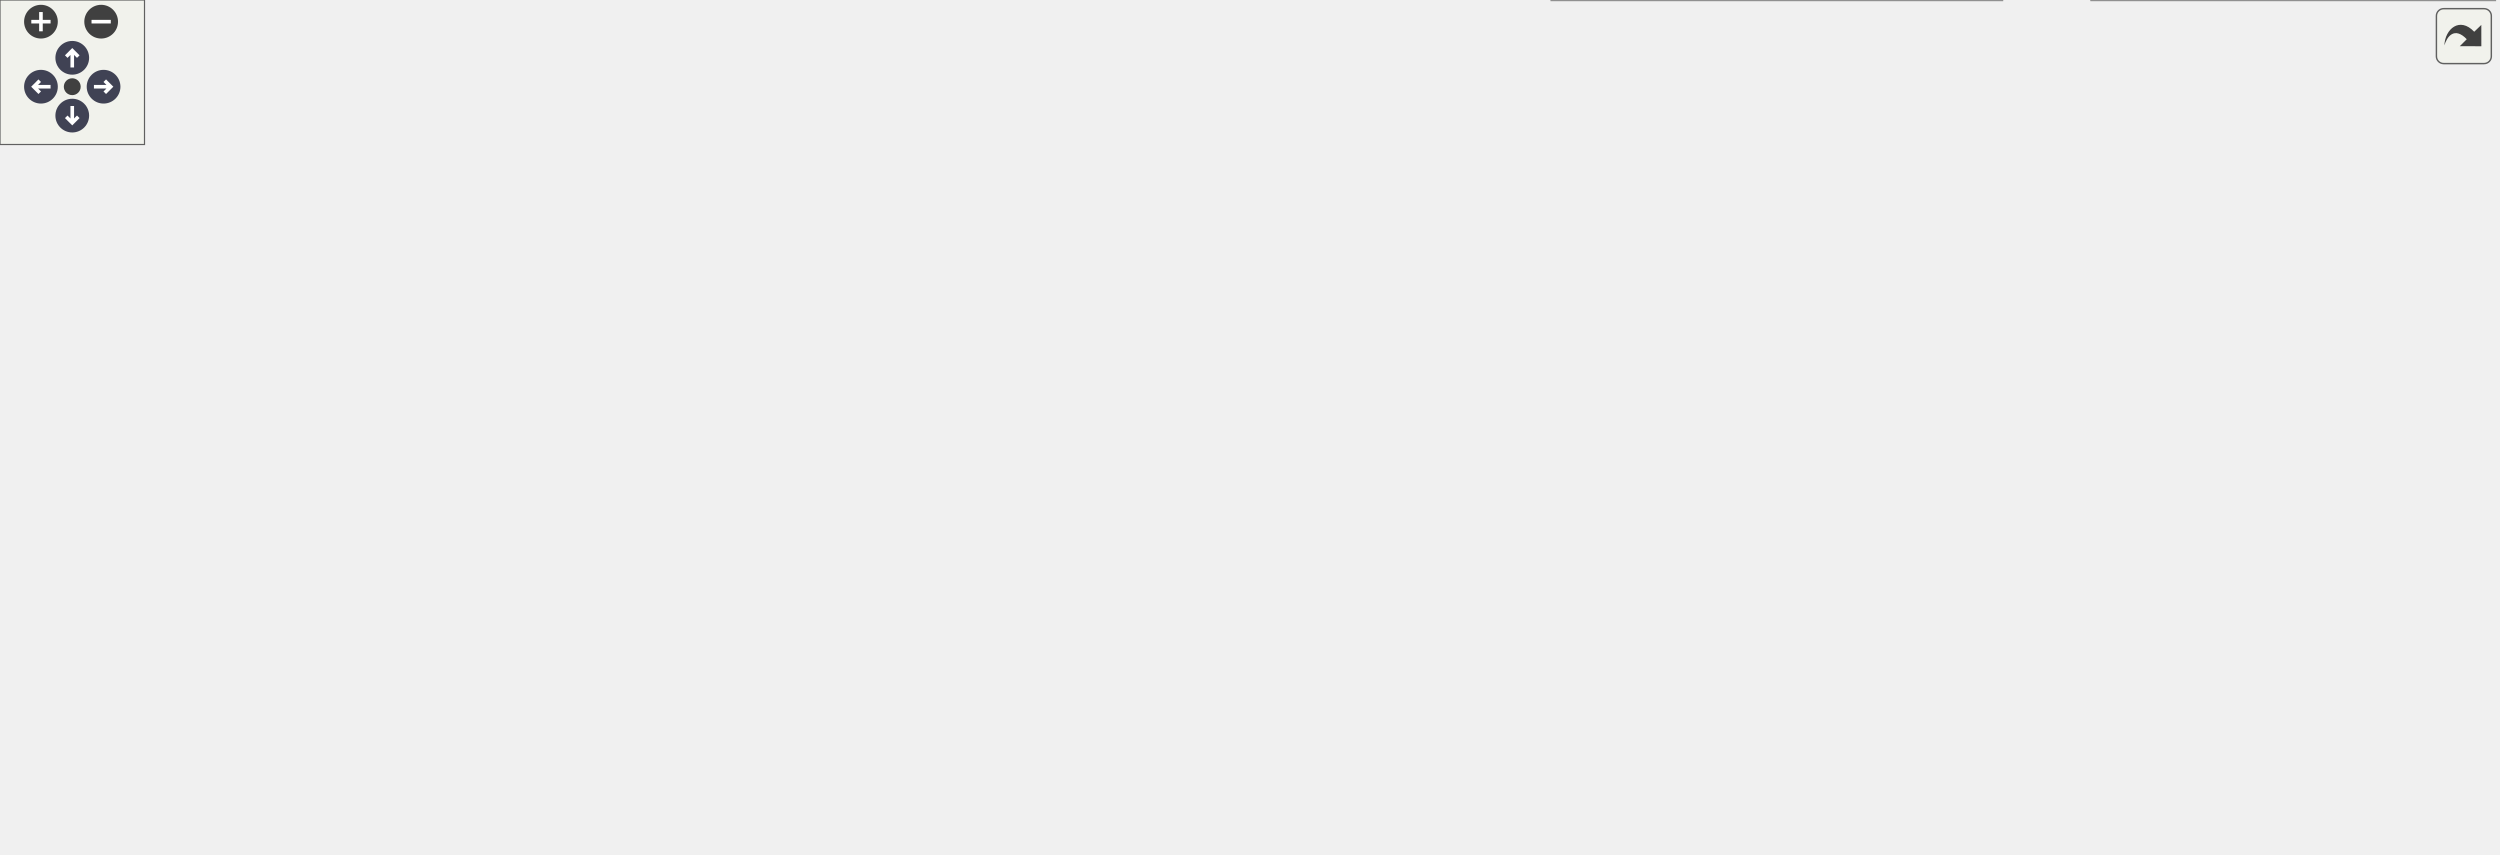
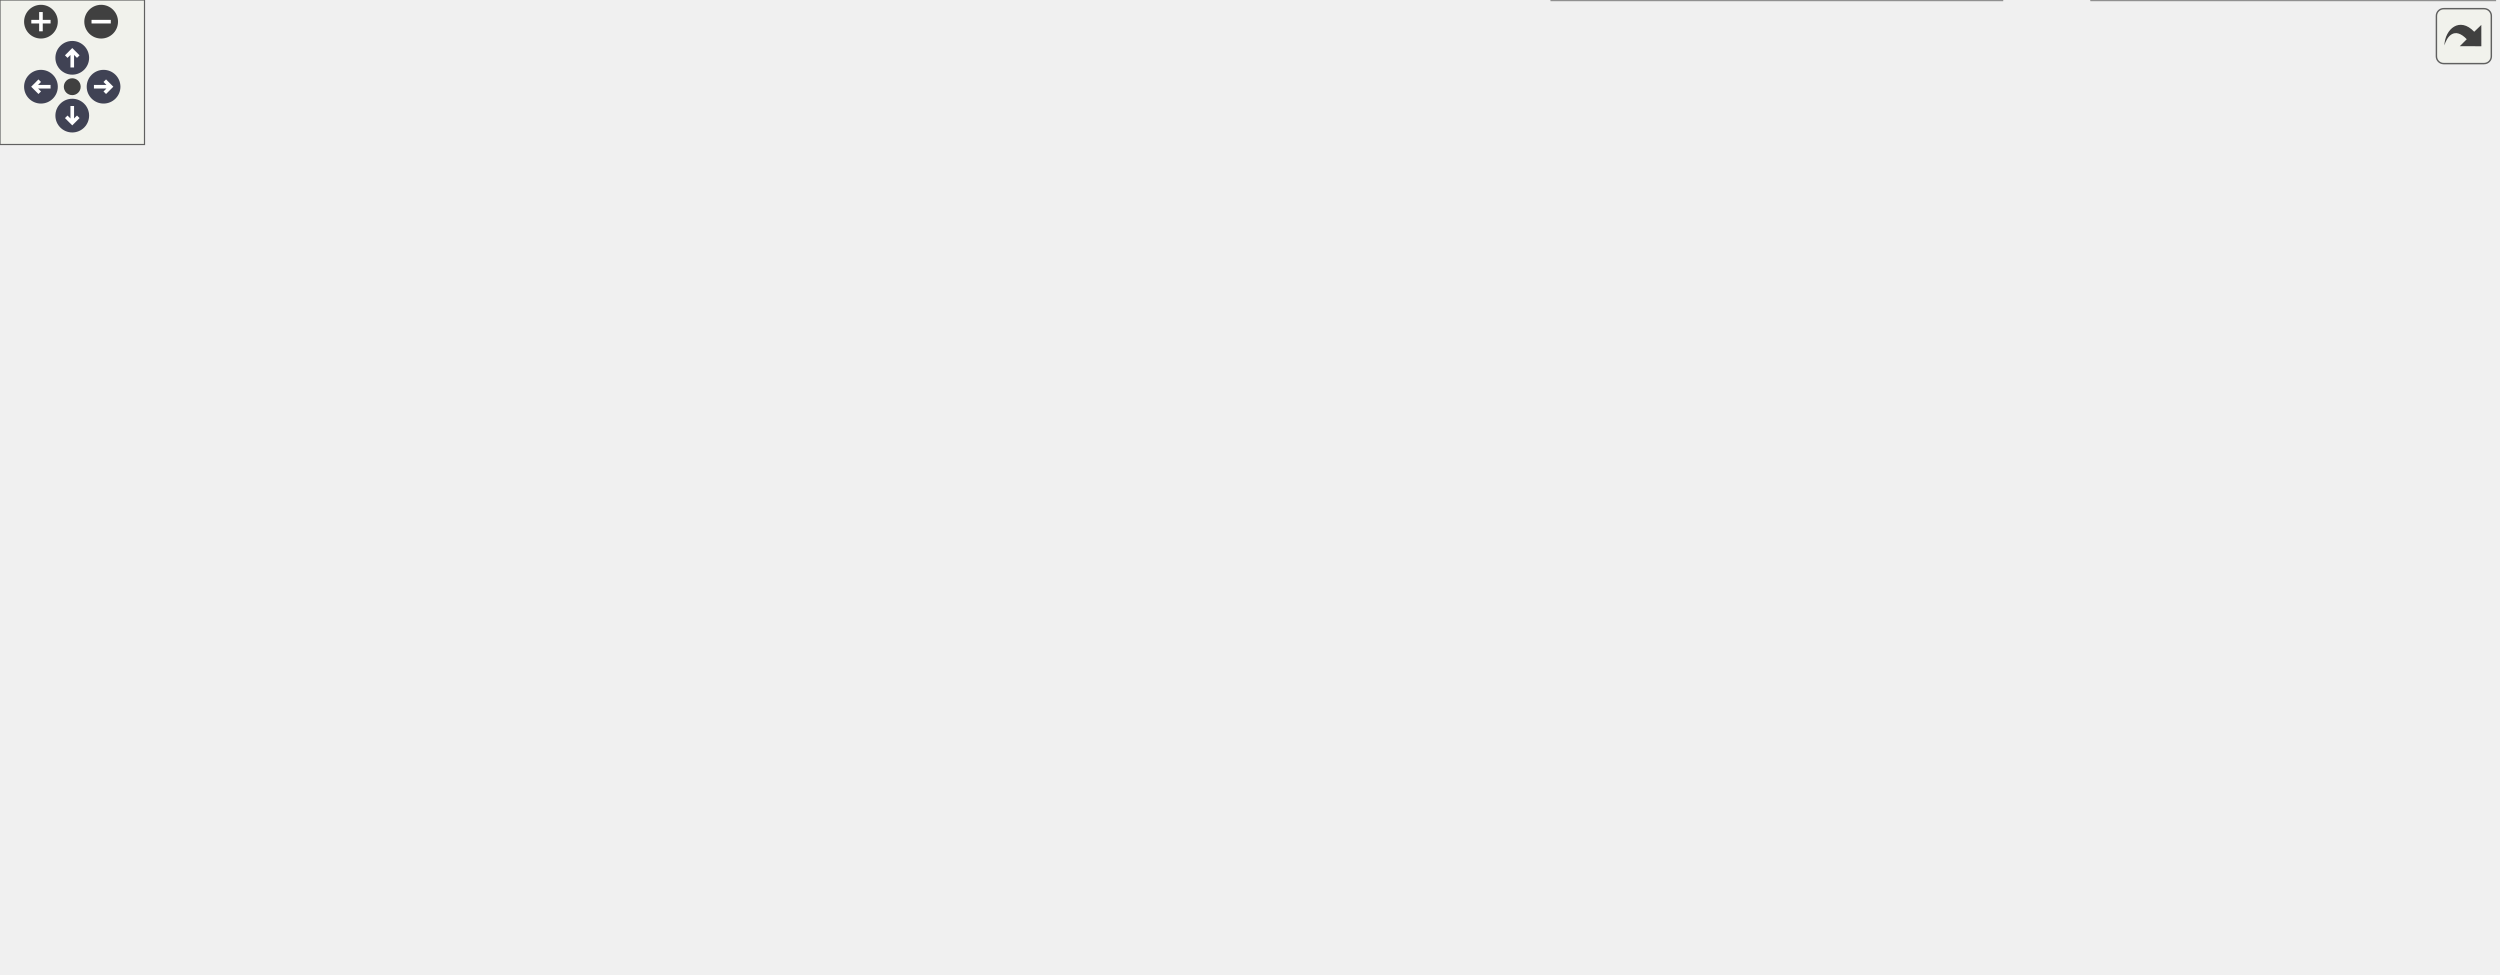
<svg xmlns="http://www.w3.org/2000/svg" xmlns:xlink="http://www.w3.org/1999/xlink" id="main" version="1.1" xml:space="preserve">
  <style type="text/css">
.node, .edge {opacity: 0.7;}
.node.selected, .edge.selected {opacity: 1;}
.edge:hover path { stroke: red; }
.edge:hover polygon { stroke: red; fill: red; }
</style>
  <defs>
    <circle id="rim" cx="0" cy="0" r="7" />
    <circle id="rim2" cx="0" cy="0" r="3.5" />
    <g id="zoomPlus">
      <use xlink:href="#rim" fill="#404040">
        <set attributeName="fill" to="#808080" begin="zoomplus.mouseover" end="zoomplus.mouseout" />
      </use>
      <path d="M-4,0h8M0,-4v8" fill="none" stroke="white" stroke-width="1.5" pointer-events="none" />
    </g>
    <g id="zoomMin">
      <use xlink:href="#rim" fill="#404040">
        <set attributeName="fill" to="#808080" begin="zoomminus.mouseover" end="zoomminus.mouseout" />
      </use>
      <path d="M-4,0h8" fill="none" stroke="white" stroke-width="1.5" pointer-events="none" />
    </g>
    <g id="arrowUp" transform="translate(30 24)">
      <use xlink:href="#rim" />
      <path pointer-events="none" fill="none" stroke="white" stroke-width="1.5" d="M0,-3.0v7 M-2.5,-0.5L0,-3.0L2.5,-0.5" />
    </g>
    <g id="arrowRight" transform="rotate(90) translate(36 -43)">
      <use xlink:href="#rim" />
      <path pointer-events="none" fill="none" stroke="white" stroke-width="1.5" d="M0,-3.0v7 M-2.5,-0.5L0,-3.0L2.5,-0.5" />
    </g>
    <g id="arrowDown" transform="rotate(180) translate(-30 -48)">
      <use xlink:href="#rim" />
      <path pointer-events="none" fill="none" stroke="white" stroke-width="1.5" d="M0,-3.0v7 M-2.5,-0.5L0,-3.0L2.5,-0.5" />
    </g>
    <g id="arrowLeft" transform="rotate(270) translate(-36 17)">
      <use xlink:href="#rim" />
      <path pointer-events="none" fill="none" stroke="white" stroke-width="1.5" d="M0,-3.0v7 M-2.5,-0.5L0,-3.0L2.5,-0.5" />
    </g>
    <g id="resetDef">
      <use xlink:href="#rim2" fill="#404040">
        <set attributeName="fill" to="#808080" begin="reset.mouseover" end="reset.mouseout" />
      </use>
    </g>
  </defs>
-   <svg id="graph" class="graph" data-view-width="1045" data-view-height="302" data-section-id="dynsection-25">
+   <svg id="graph" class="graph" data-view-width="1045" data-view-height="352" data-section-id="dynsection-25">
    <g id="viewport">
      <g id="Node000001" class="node">
        <g id="a_Node000001">
          <a xlink:title=" ">
            <polygon fill="#999999" stroke="#666666" points="183.25,-175 0,-175 0,-131 183.25,-131 183.25,-175" />
            <text text-anchor="start" x="8" y="-161.5" font-family="Helvetica,sans-Serif" font-size="10.00">fr.softsf.canscan.CanScan</text>
            <text text-anchor="start" x="8" y="-149.5" font-family="Helvetica,sans-Serif" font-size="10.00">UTest.givenMecardMode_whenSwitch</text>
            <text text-anchor="middle" x="91.62" y="-137.5" font-family="Helvetica,sans-Serif" font-size="10.00">ToFreeMode_thenCurrentModeIsFree</text>
          </a>
        </g>
      </g>
      <g id="edge2_Node000001_Node000001" class="edge">
        <g id="a_edge2_Node000001_Node000001">
          <a xlink:title=" ">
            <path fill="none" stroke="#63b8ff" d="M52.74,-175.21C49.56,-184.8 62.52,-193 91.62,-193 108.91,-193 120.49,-190.11 126.39,-185.75" />
            <polygon fill="#63b8ff" stroke="#63b8ff" points="129.58,-187.21 129.96,-176.62 123.06,-184.67 129.58,-187.21" />
          </a>
        </g>
      </g>
      <g id="Node000002" class="node">
        <g id="a_Node000002">
          <a xlink:href="classfr_1_1softsf_1_1canscan_1_1_can_scan.html#a5215d14b377dfa249281a6d8b7c2a538" target="_top" xlink:title="Returns the current mode for testing.">
            <polygon fill="white" stroke="#666666" points="376.25,-219 226.75,-219 226.75,-187 376.25,-187 376.25,-219" />
            <text text-anchor="start" x="234.75" y="-205.5" font-family="Helvetica,sans-Serif" font-size="10.00">fr.softsf.canscan.CanScan.get</text>
            <text text-anchor="middle" x="301.5" y="-193.5" font-family="Helvetica,sans-Serif" font-size="10.00">CurrentModeForTests</text>
          </a>
        </g>
      </g>
      <g id="edge1_Node000001_Node000002" class="edge">
        <g id="a_edge1_Node000001_Node000002">
          <a xlink:title=" ">
            <path fill="none" stroke="#63b8ff" d="M183.5,-174.86C195.96,-177.86 208.68,-180.91 220.92,-183.86" />
            <polygon fill="#63b8ff" stroke="#63b8ff" points="219.99,-187.24 230.53,-186.17 221.63,-180.43 219.99,-187.24" />
          </a>
        </g>
      </g>
      <g id="Node000003" class="node">
        <g id="a_Node000003">
          <a xlink:href="classfr_1_1softsf_1_1canscan_1_1_can_scan.html#a1cc9f09545743727a1941ab256915927" target="_top" xlink:title="Sets the current mode for testing.">
            <polygon fill="white" stroke="#666666" points="376.25,-169 226.75,-169 226.75,-137 376.25,-137 376.25,-169" />
            <text text-anchor="start" x="234.75" y="-155.5" font-family="Helvetica,sans-Serif" font-size="10.00">fr.softsf.canscan.CanScan.set</text>
            <text text-anchor="middle" x="301.5" y="-143.5" font-family="Helvetica,sans-Serif" font-size="10.00">CurrentModeForTests</text>
          </a>
        </g>
      </g>
      <g id="edge3_Node000001_Node000003" class="edge">
        <g id="a_edge3_Node000001_Node000003">
          <a xlink:title=" ">
            <path fill="none" stroke="#63b8ff" d="M183.5,-153C194.01,-153 204.7,-153 215.13,-153" />
            <polygon fill="#63b8ff" stroke="#63b8ff" points="214.82,-156.5 224.82,-153 214.82,-149.5 214.82,-156.5" />
          </a>
        </g>
      </g>
      <g id="Node000004" class="node">
        <g id="a_Node000004">
          <a xlink:href="classfr_1_1softsf_1_1canscan_1_1_can_scan.html#a163b11aa80682de173802920b5bbd836" target="_top" xlink:title="Switches the mode for testing.">
            <polygon fill="white" stroke="#666666" points="383.75,-119 219.25,-119 219.25,-87 383.75,-87 383.75,-119" />
            <text text-anchor="start" x="227.25" y="-105.5" font-family="Helvetica,sans-Serif" font-size="10.00">fr.softsf.canscan.CanScan.switch</text>
            <text text-anchor="middle" x="301.5" y="-93.5" font-family="Helvetica,sans-Serif" font-size="10.00">ModeForTests</text>
          </a>
        </g>
      </g>
      <g id="edge4_Node000001_Node000004" class="edge">
        <g id="a_edge4_Node000001_Node000004">
          <a xlink:title=" ">
            <path fill="none" stroke="#63b8ff" d="M183.5,-131.14C195.96,-128.14 208.68,-125.09 220.92,-122.14" />
            <polygon fill="#63b8ff" stroke="#63b8ff" points="221.63,-125.57 230.53,-119.83 219.99,-118.76 221.63,-125.57" />
          </a>
        </g>
      </g>
      <g id="Node000005" class="node">
        <g id="a_Node000005">
          <a xlink:href="classfr_1_1softsf_1_1canscan_1_1_can_scan.html#a428c742b098fa27d4c8984c1030c238d" target="_top" xlink:title="Switches between MECARD, MEET, and FREE modes, updating the panel and QR preview.">
            <polygon fill="white" stroke="#666666" points="608.25,-113 419.75,-113 419.75,-93 608.25,-93 608.25,-113" />
            <text text-anchor="middle" x="514" y="-99.5" font-family="Helvetica,sans-Serif" font-size="10.00">fr.softsf.canscan.CanScan.switchMode</text>
          </a>
        </g>
      </g>
      <g id="edge5_Node000004_Node000005" class="edge">
        <g id="a_edge5_Node000004_Node000005">
          <a xlink:title=" ">
            <path fill="none" stroke="#63b8ff" d="M384.19,-103C392.04,-103 400.08,-103 408.12,-103" />
            <polygon fill="#63b8ff" stroke="#63b8ff" points="407.94,-106.5 417.94,-103 407.94,-99.5 407.94,-106.5" />
          </a>
        </g>
      </g>
      <g id="Node000006" class="node">
        <g id="a_Node000006">
          <a xlink:href="classfr_1_1softsf_1_1canscan_1_1_can_scan.html#a180290bc488e2346592ded98ccc4b1f3" target="_top" xlink:title="Collects current input and visual settings into a WholeFields for QR code generation.">
-             <polygon fill="white" stroke="#666666" points="812.5,-194 663,-194 663,-162 812.5,-162 812.5,-194" />
-             <text text-anchor="start" x="671" y="-180.5" font-family="Helvetica,sans-Serif" font-size="10.00">fr.softsf.canscan.CanScan.get</text>
-             <text text-anchor="middle" x="737.75" y="-168.5" font-family="Helvetica,sans-Serif" font-size="10.00">QrInput</text>
+             <polygon fill="white" stroke="#666666" points="812.5,-219 663,-219 663,-187 812.5,-187 812.5,-219" />
+             <text text-anchor="start" x="671" y="-205.5" font-family="Helvetica,sans-Serif" font-size="10.00">fr.softsf.canscan.CanScan.get</text>
+             <text text-anchor="middle" x="737.75" y="-193.5" font-family="Helvetica,sans-Serif" font-size="10.00">QrInput</text>
          </a>
        </g>
      </g>
      <g id="edge6_Node000005_Node000006" class="edge">
        <g id="a_edge6_Node000005_Node000006">
          <a xlink:title=" ">
-             <path fill="none" stroke="#63b8ff" d="M539.5,-113.37C565.29,-124.07 607.21,-140.87 644.25,-153 649.88,-154.84 655.74,-156.66 661.65,-158.42" />
-             <polygon fill="#63b8ff" stroke="#63b8ff" points="660.27,-161.66 670.85,-161.09 662.22,-154.94 660.27,-161.66" />
-           </a>
-         </g>
-       </g>
-       <g id="Node000011" class="node">
-         <g id="a_Node000011">
+             <path fill="none" stroke="#63b8ff" d="M537.9,-113.33C573.62,-129.44 643.36,-160.89 690.01,-181.92" />
+             <polygon fill="#63b8ff" stroke="#63b8ff" points="688.53,-185.09 699.09,-186.02 691.41,-178.71 688.53,-185.09" />
+           </a>
+         </g>
+       </g>
+       <g id="Node000012" class="node">
+         <g id="a_Node000012">
          <a xlink:href="enumfr_1_1softsf_1_1canscan_1_1model_1_1_mode.html#a16a898a11ca939056bd7b275f11ea54c" target="_top" xlink:title="Returns the mode label.">
            <polygon fill="white" stroke="#666666" points="798.62,-144 676.88,-144 676.88,-112 798.62,-112 798.62,-144" />
            <text text-anchor="start" x="684.88" y="-130.5" font-family="Helvetica,sans-Serif" font-size="10.00">fr.softsf.canscan.model.</text>
            <text text-anchor="middle" x="737.75" y="-118.5" font-family="Helvetica,sans-Serif" font-size="10.00">Mode.text</text>
          </a>
        </g>
      </g>
-       <g id="edge11_Node000005_Node000011" class="edge">
-         <g id="a_edge11_Node000005_Node000011">
+       <g id="edge13_Node000005_Node000012" class="edge">
+         <g id="a_edge13_Node000005_Node000012">
          <a xlink:title=" ">
            <path fill="none" stroke="#63b8ff" d="M608.08,-113.49C627.13,-115.64 646.9,-117.87 665.06,-119.92" />
            <polygon fill="#63b8ff" stroke="#63b8ff" points="664.6,-123.39 674.93,-121.03 665.38,-116.43 664.6,-123.39" />
          </a>
        </g>
      </g>
-       <g id="Node000012" class="node">
-         <g id="a_Node000012">
+       <g id="Node000013" class="node">
+         <g id="a_Node000013">
          <a xlink:href="classfr_1_1softsf_1_1canscan_1_1_can_scan.html#a11fd9295c4843e6e68f9d1e4a710b906" target="_top" xlink:title="Enables or disables the &quot;Generate&quot; button based on required fields for the current mode.">
            <polygon fill="white" stroke="#666666" points="820.38,-94 655.12,-94 655.12,-62 820.38,-62 820.38,-94" />
            <text text-anchor="start" x="663.12" y="-80.5" font-family="Helvetica,sans-Serif" font-size="10.00">fr.softsf.canscan.CanScan.update</text>
            <text text-anchor="middle" x="737.75" y="-68.5" font-family="Helvetica,sans-Serif" font-size="10.00">GenerateButtonState</text>
          </a>
        </g>
      </g>
-       <g id="edge12_Node000005_Node000012" class="edge">
-         <g id="a_edge12_Node000005_Node000012">
+       <g id="edge14_Node000005_Node000013" class="edge">
+         <g id="a_edge14_Node000005_Node000013">
          <a xlink:title=" ">
            <path fill="none" stroke="#63b8ff" d="M608.08,-92.51C619.84,-91.18 631.89,-89.82 643.65,-88.5" />
            <polygon fill="#63b8ff" stroke="#63b8ff" points="643.78,-92 653.33,-87.41 643,-85.05 643.78,-92" />
          </a>
        </g>
      </g>
-       <g id="Node000014" class="node">
-         <g id="a_Node000014">
+       <g id="Node000015" class="node">
+         <g id="a_Node000015">
          <a xlink:href="classfr_1_1softsf_1_1canscan_1_1ui_1_1worker_1_1_dynamic_preview_worker.html#aab1382704fa1f4c27f1eab80fc8534b1" target="_top" xlink:title="Updates and schedules a debounced QR code preview refresh.">
            <polygon fill="white" stroke="#666666" points="831.25,-44 644.25,-44 644.25,0 831.25,0 831.25,-44" />
            <text text-anchor="start" x="652.25" y="-30.5" font-family="Helvetica,sans-Serif" font-size="10.00">fr.softsf.canscan.ui.worker.</text>
            <text text-anchor="start" x="652.25" y="-18.5" font-family="Helvetica,sans-Serif" font-size="10.00">DynamicPreviewWorker.updateQrCode</text>
            <text text-anchor="middle" x="737.75" y="-6.5" font-family="Helvetica,sans-Serif" font-size="10.00">Preview</text>
          </a>
        </g>
      </g>
-       <g id="edge14_Node000005_Node000014" class="edge">
-         <g id="a_edge14_Node000005_Node000014">
+       <g id="edge16_Node000005_Node000015" class="edge">
+         <g id="a_edge16_Node000005_Node000015">
          <a xlink:title=" ">
            <path fill="none" stroke="#63b8ff" d="M540.62,-92.69C566.6,-82.33 608.04,-66.06 644.25,-53 648.69,-51.4 653.25,-49.78 657.87,-48.17" />
            <polygon fill="#63b8ff" stroke="#63b8ff" points="658.95,-51.49 667.25,-44.91 656.66,-44.88 658.95,-51.49" />
          </a>
        </g>
      </g>
+       <g id="edge8_Node000006_Node000006" class="edge">
+         <g id="a_edge8_Node000006_Node000006">
+           <a xlink:title=" ">
+             <path fill="none" stroke="#63b8ff" d="M699.48,-219.44C692.33,-228.58 705.09,-237 737.75,-237 755.87,-237 767.86,-234.41 773.73,-230.54" />
+             <polygon fill="#63b8ff" stroke="#63b8ff" points="777.12,-231.43 775.72,-220.92 770.26,-230.01 777.12,-231.43" />
+           </a>
+         </g>
+       </g>
      <g id="Node000007" class="node">
        <g id="a_Node000007">
+           <a xlink:href="classfr_1_1softsf_1_1canscan_1_1_can_scan.html#a1a6235214fa4fd656875c0dae3e960bd" target="_top" xlink:title="Clears input fields corresponding to the active generation mode upon exceeding capacity limits.">
+             <polygon fill="white" stroke="#666666" points="1030.62,-344 873.62,-344 873.62,-312 1030.62,-312 1030.62,-344" />
+             <text text-anchor="start" x="881.62" y="-330.5" font-family="Helvetica,sans-Serif" font-size="10.00">fr.softsf.canscan.CanScan.clear</text>
+             <text text-anchor="middle" x="952.12" y="-318.5" font-family="Helvetica,sans-Serif" font-size="10.00">FieldsForCurrentMode</text>
+           </a>
+         </g>
+       </g>
+       <g id="edge7_Node000006_Node000007" class="edge">
+         <g id="a_edge7_Node000006_Node000007">
+           <a xlink:title=" ">
+             <path fill="none" stroke="#63b8ff" d="M755.2,-219.15C778.37,-241.06 822.77,-280.1 867.25,-303 870.26,-304.55 873.38,-306.02 876.57,-307.41" />
+             <polygon fill="#63b8ff" stroke="#63b8ff" points="874.96,-310.53 885.54,-311.03 877.57,-304.04 874.96,-310.53" />
+           </a>
+         </g>
+       </g>
+       <g id="Node000008" class="node">
+         <g id="a_Node000008">
          <a xlink:href="classfr_1_1softsf_1_1canscan_1_1_can_scan.html#a4e67b1b5c764e72414a5c0f387810f5c" target="_top" xlink:title="Validates and returns the current QR code margin from the margin slider.">
            <polygon fill="white" stroke="#666666" points="1037,-294 867.25,-294 867.25,-262 1037,-262 1037,-294" />
            <text text-anchor="start" x="875.25" y="-280.5" font-family="Helvetica,sans-Serif" font-size="10.00">fr.softsf.canscan.CanScan.validate</text>
            <text text-anchor="middle" x="952.12" y="-268.5" font-family="Helvetica,sans-Serif" font-size="10.00">AndGetMargin</text>
          </a>
        </g>
      </g>
-       <g id="edge7_Node000006_Node000007" class="edge">
-         <g id="a_edge7_Node000006_Node000007">
-           <a xlink:title=" ">
-             <path fill="none" stroke="#63b8ff" d="M762.94,-194.49C788.11,-211.06 829.09,-236.46 867.25,-253 871.03,-254.64 874.94,-256.21 878.93,-257.71" />
-             <polygon fill="#63b8ff" stroke="#63b8ff" points="877.57,-260.94 888.16,-261 879.92,-254.34 877.57,-260.94" />
-           </a>
-         </g>
-       </g>
-       <g id="Node000008" class="node">
-         <g id="a_Node000008">
+       <g id="edge9_Node000006_Node000008" class="edge">
+         <g id="a_edge9_Node000006_Node000008">
+           <a xlink:title=" ">
+             <path fill="none" stroke="#63b8ff" d="M778.67,-219.5C803.88,-229.68 837.25,-242.71 867.25,-253 872.29,-254.73 877.51,-256.45 882.79,-258.14" />
+             <polygon fill="#63b8ff" stroke="#63b8ff" points="881.59,-261.43 892.18,-261.08 883.69,-254.75 881.59,-261.43" />
+           </a>
+         </g>
+       </g>
+       <g id="Node000009" class="node">
+         <g id="a_Node000009">
          <a xlink:href="classfr_1_1softsf_1_1canscan_1_1_can_scan.html#a8a2b238ac4af96d8710b3e5d7d051f77" target="_top" xlink:title="Validates and returns the current meet UID from the meet title field.">
            <polygon fill="white" stroke="#666666" points="1037,-244 867.25,-244 867.25,-212 1037,-212 1037,-244" />
            <text text-anchor="start" x="875.25" y="-230.5" font-family="Helvetica,sans-Serif" font-size="10.00">fr.softsf.canscan.CanScan.validate</text>
            <text text-anchor="middle" x="952.12" y="-218.5" font-family="Helvetica,sans-Serif" font-size="10.00">AndGetMeetUID</text>
          </a>
        </g>
      </g>
-       <g id="edge8_Node000006_Node000008" class="edge">
-         <g id="a_edge8_Node000006_Node000008">
-           <a xlink:title=" ">
-             <path fill="none" stroke="#63b8ff" d="M808.58,-194.44C828.27,-199.08 849.85,-204.16 870.14,-208.93" />
-             <polygon fill="#63b8ff" stroke="#63b8ff" points="869.24,-212.32 879.78,-211.2 870.84,-205.5 869.24,-212.32" />
-           </a>
-         </g>
-       </g>
-       <g id="Node000009" class="node">
-         <g id="a_Node000009">
+       <g id="edge10_Node000006_Node000009" class="edge">
+         <g id="a_edge10_Node000006_Node000009">
+           <a xlink:title=" ">
+             <path fill="none" stroke="#63b8ff" d="M812.73,-211.71C826.52,-213.33 841.11,-215.05 855.45,-216.74" />
+             <polygon fill="#63b8ff" stroke="#63b8ff" points="855.02,-220.21 865.36,-217.9 855.84,-213.26 855.02,-220.21" />
+           </a>
+         </g>
+       </g>
+       <g id="Node000010" class="node">
+         <g id="a_Node000010">
          <a xlink:href="classfr_1_1softsf_1_1canscan_1_1_can_scan.html#a9e8188875168199cde065113ae2a393d" target="_top" xlink:title="Validates and returns the current image-to-QR ratio from the ratio slider.">
            <polygon fill="white" stroke="#666666" points="1037,-194 867.25,-194 867.25,-162 1037,-162 1037,-194" />
            <text text-anchor="start" x="875.25" y="-180.5" font-family="Helvetica,sans-Serif" font-size="10.00">fr.softsf.canscan.CanScan.validate</text>
            <text text-anchor="middle" x="952.12" y="-168.5" font-family="Helvetica,sans-Serif" font-size="10.00">AndGetRatio</text>
          </a>
        </g>
      </g>
-       <g id="edge9_Node000006_Node000009" class="edge">
-         <g id="a_edge9_Node000006_Node000009">
-           <a xlink:title=" ">
-             <path fill="none" stroke="#63b8ff" d="M812.73,-178C826.52,-178 841.11,-178 855.45,-178" />
-             <polygon fill="#63b8ff" stroke="#63b8ff" points="855.35,-181.5 865.35,-178 855.35,-174.5 855.35,-181.5" />
-           </a>
-         </g>
-       </g>
-       <g id="Node000010" class="node">
-         <g id="a_Node000010">
+       <g id="edge11_Node000006_Node000010" class="edge">
+         <g id="a_edge11_Node000006_Node000010">
+           <a xlink:title=" ">
+             <path fill="none" stroke="#63b8ff" d="M812.73,-194.29C826.52,-192.67 841.11,-190.95 855.45,-189.26" />
+             <polygon fill="#63b8ff" stroke="#63b8ff" points="855.84,-192.74 865.36,-188.1 855.02,-185.79 855.84,-192.74" />
+           </a>
+         </g>
+       </g>
+       <g id="Node000011" class="node">
+         <g id="a_Node000011">
          <a xlink:href="classfr_1_1softsf_1_1canscan_1_1_can_scan.html#a6d139bb8d0a3c7081096c8956189b684" target="_top" xlink:title="Validates and returns the QR code size from the corresponding text field.">
            <polygon fill="white" stroke="#666666" points="1037,-144 867.25,-144 867.25,-112 1037,-112 1037,-144" />
            <text text-anchor="start" x="875.25" y="-130.5" font-family="Helvetica,sans-Serif" font-size="10.00">fr.softsf.canscan.CanScan.validate</text>
            <text text-anchor="middle" x="952.12" y="-118.5" font-family="Helvetica,sans-Serif" font-size="10.00">AndGetSize</text>
          </a>
        </g>
      </g>
-       <g id="edge10_Node000006_Node000010" class="edge">
-         <g id="a_edge10_Node000006_Node000010">
-           <a xlink:title=" ">
-             <path fill="none" stroke="#63b8ff" d="M808.58,-161.56C828.27,-156.92 849.85,-151.84 870.14,-147.07" />
-             <polygon fill="#63b8ff" stroke="#63b8ff" points="870.84,-150.5 879.78,-144.8 869.24,-143.68 870.84,-150.5" />
-           </a>
-         </g>
-       </g>
-       <g id="Node000013" class="node">
-         <g id="a_Node000013">
+       <g id="edge12_Node000006_Node000011" class="edge">
+         <g id="a_edge12_Node000006_Node000011">
+           <a xlink:title=" ">
+             <path fill="none" stroke="#63b8ff" d="M778.67,-186.5C803.88,-176.32 837.25,-163.29 867.25,-153 872.29,-151.27 877.51,-149.55 882.79,-147.86" />
+             <polygon fill="#63b8ff" stroke="#63b8ff" points="883.69,-151.25 892.18,-144.92 881.59,-144.57 883.69,-151.25" />
+           </a>
+         </g>
+       </g>
+       <g id="Node000014" class="node">
+         <g id="a_Node000014">
          <a xlink:href="classfr_1_1softsf_1_1canscan_1_1_can_scan.html#a3ce6e8b8bd62f20e8e8b9a744976c695" target="_top" xlink:title="Determines whether the &quot;Generate&quot; button should be disabled for the current mode.">
            <polygon fill="white" stroke="#666666" points="1034.38,-94 869.88,-94 869.88,-62 1034.38,-62 1034.38,-94" />
            <text text-anchor="start" x="877.88" y="-80.5" font-family="Helvetica,sans-Serif" font-size="10.00">fr.softsf.canscan.CanScan.should</text>
            <text text-anchor="middle" x="952.12" y="-68.5" font-family="Helvetica,sans-Serif" font-size="10.00">DisableGenerateButton</text>
          </a>
        </g>
      </g>
-       <g id="edge13_Node000012_Node000013" class="edge">
-         <g id="a_edge13_Node000012_Node000013">
+       <g id="edge15_Node000013_Node000014" class="edge">
+         <g id="a_edge15_Node000013_Node000014">
          <a xlink:title=" ">
            <path fill="none" stroke="#63b8ff" d="M820.86,-78C833.1,-78 845.8,-78 858.24,-78" />
            <polygon fill="#63b8ff" stroke="#63b8ff" points="858.07,-81.5 868.07,-78 858.07,-74.5 858.07,-81.5" />
          </a>
        </g>
      </g>
-       <g id="Node000015" class="node">
-         <g id="a_Node000015">
+       <g id="Node000016" class="node">
+         <g id="a_Node000016">
          <a xlink:href="classfr_1_1softsf_1_1canscan_1_1ui_1_1worker_1_1_abstract_dynamic_worker.html#abd8ce1ed48ee82ef39d7d169a051faf6" target="_top" xlink:title=" ">
            <polygon fill="white" stroke="#666666" points="1035.88,-44 868.38,-44 868.38,0 1035.88,0 1035.88,-44" />
            <text text-anchor="start" x="876.38" y="-30.5" font-family="Helvetica,sans-Serif" font-size="10.00">fr.softsf.canscan.ui.worker.</text>
            <text text-anchor="start" x="876.38" y="-18.5" font-family="Helvetica,sans-Serif" font-size="10.00">AbstractDynamicWorker&lt; Buffered</text>
            <text text-anchor="middle" x="952.12" y="-6.5" font-family="Helvetica,sans-Serif" font-size="10.00">Image &gt;::resetAndStartWorker</text>
          </a>
        </g>
      </g>
-       <g id="edge15_Node000014_Node000015" class="edge">
-         <g id="a_edge15_Node000014_Node000015">
+       <g id="edge17_Node000015_Node000016" class="edge">
+         <g id="a_edge17_Node000015_Node000016">
          <a xlink:title=" ">
            <path fill="none" stroke="#63b8ff" d="M831.59,-22C839.96,-22 848.43,-22 856.81,-22" />
            <polygon fill="#63b8ff" stroke="#63b8ff" points="856.64,-25.5 866.64,-22 856.64,-18.5 856.64,-25.5" />
          </a>
        </g>
      </g>
    </g>
  </svg>
  <g id="navigator" transform="translate(0 0)" fill="#404254">
    <rect fill="#f2f5e9" fill-opacity="0.5" stroke="#606060" stroke-width=".5" x="0" y="0" width="60" height="60" />
    <use id="zoomplus" xlink:href="#zoomPlus" x="17" y="9" data-zoom="in" />
    <use id="zoomminus" xlink:href="#zoomMin" x="42" y="9" data-zoom="out" />
    <use id="reset" xlink:href="#resetDef" x="30" y="36" data-reset="true" />
    <use id="arrowup" xlink:href="#arrowUp" x="0" y="0" data-pan-x="0" data-pan-y="-1" />
    <use id="arrowright" xlink:href="#arrowRight" x="0" y="0" data-pan-x="1" data-pan-y="0" />
    <use id="arrowdown" xlink:href="#arrowDown" x="0" y="0" data-pan-x="0" data-pan-y="1" />
    <use id="arrowleft" xlink:href="#arrowLeft" x="0" y="0" data-pan-x="-1" data-pan-y="0" />
  </g>
  <svg viewBox="0 0 15 15" width="100%" height="30px" preserveAspectRatio="xMaxYMin meet">
    <g id="arrow_out" transform="scale(0.3 0.3)">
      <a xlink:href="classfr_1_1softsf_1_1canscan_1_1_can_scan_u_test_a07d730dbef43d8a23844a2079e8421c8_cgraph_org.svg" target="_base">
        <rect id="button" ry="5" rx="5" y="6" x="6" height="38" width="38" fill="#f2f5e9" fill-opacity="0.5" stroke="#606060" stroke-width="1.0" />
        <path id="arrow" d="M 11.5,31.437 C 11.94,20.098 22.043,11.323 32.159,21.979 L 37.069,17.246 C 37.069,17.246 37.088,32 37.088,32 L 22.16,31.978 C 22.16,31.978 26.998,27.14 26.998,27.14 C 18.529,18.264 13.292,25.23 11.5,31.437 z" style="fill:#404040;" />
      </a>
    </g>
  </svg>
  <style type="text/css">

[data-mouse-over-selected='false'] { opacity: 0.7; }
[data-mouse-over-selected='true']  { opacity: 1.0; }

</style>
</svg>
